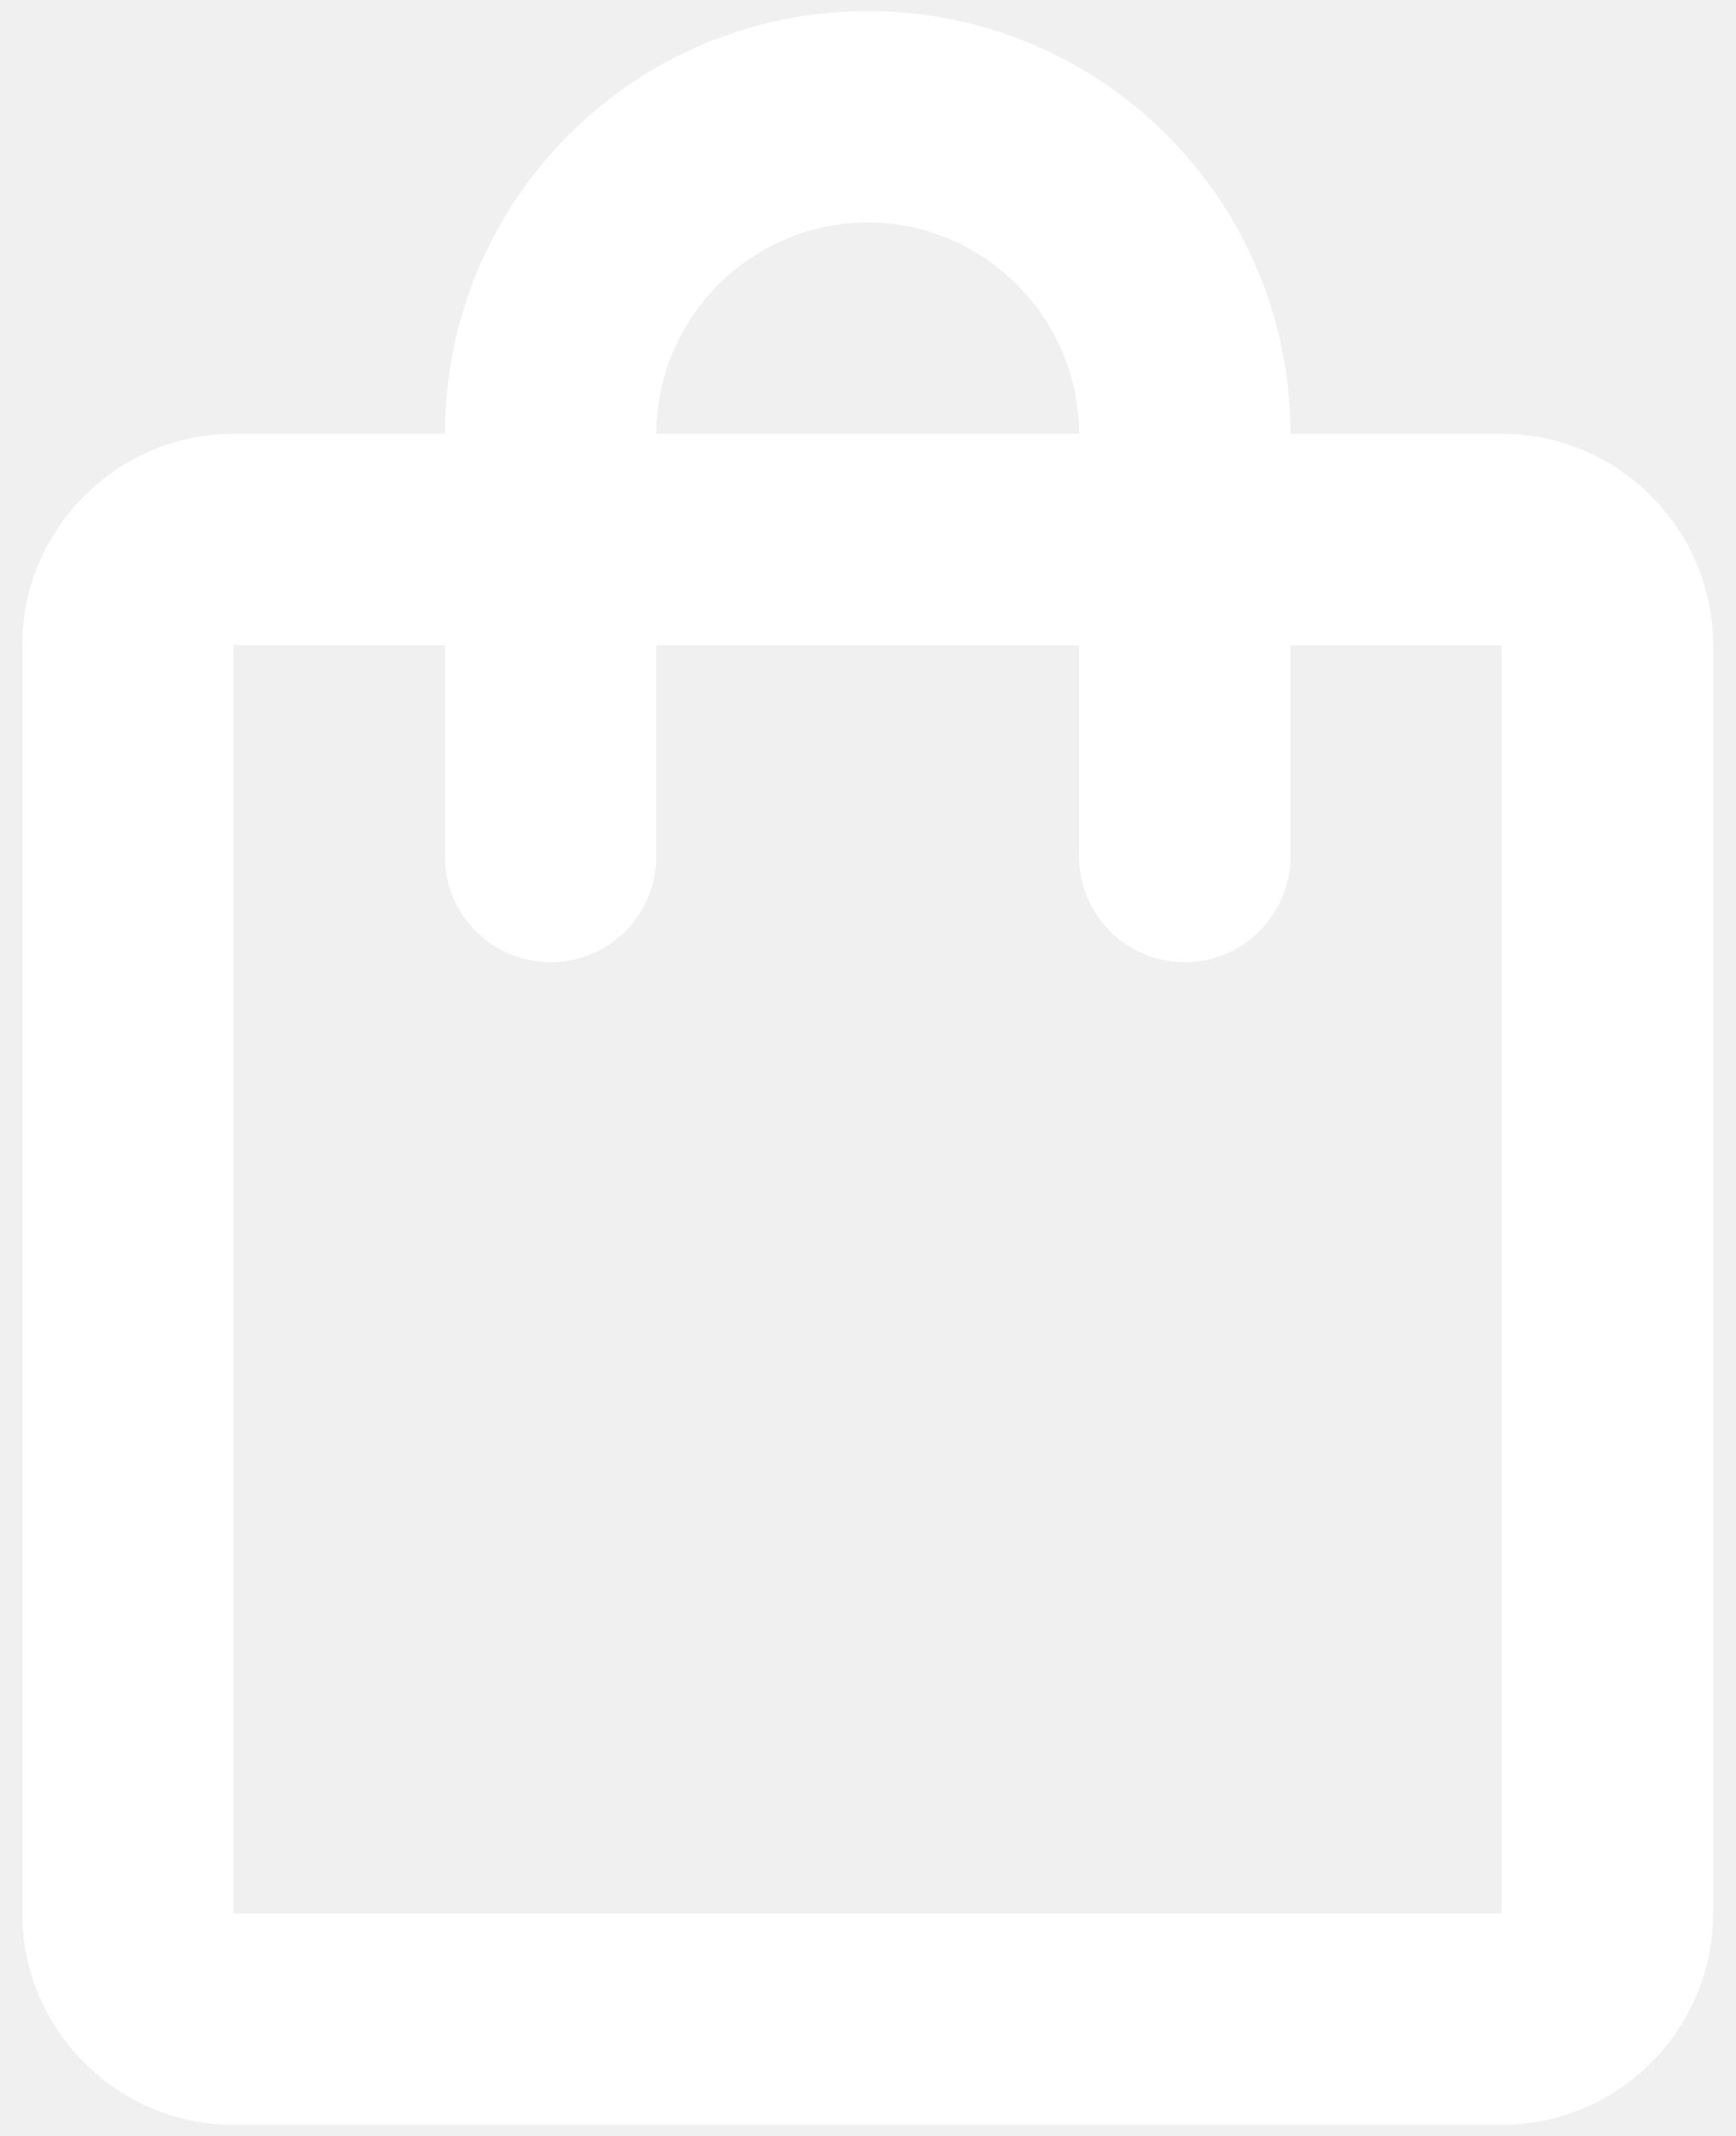
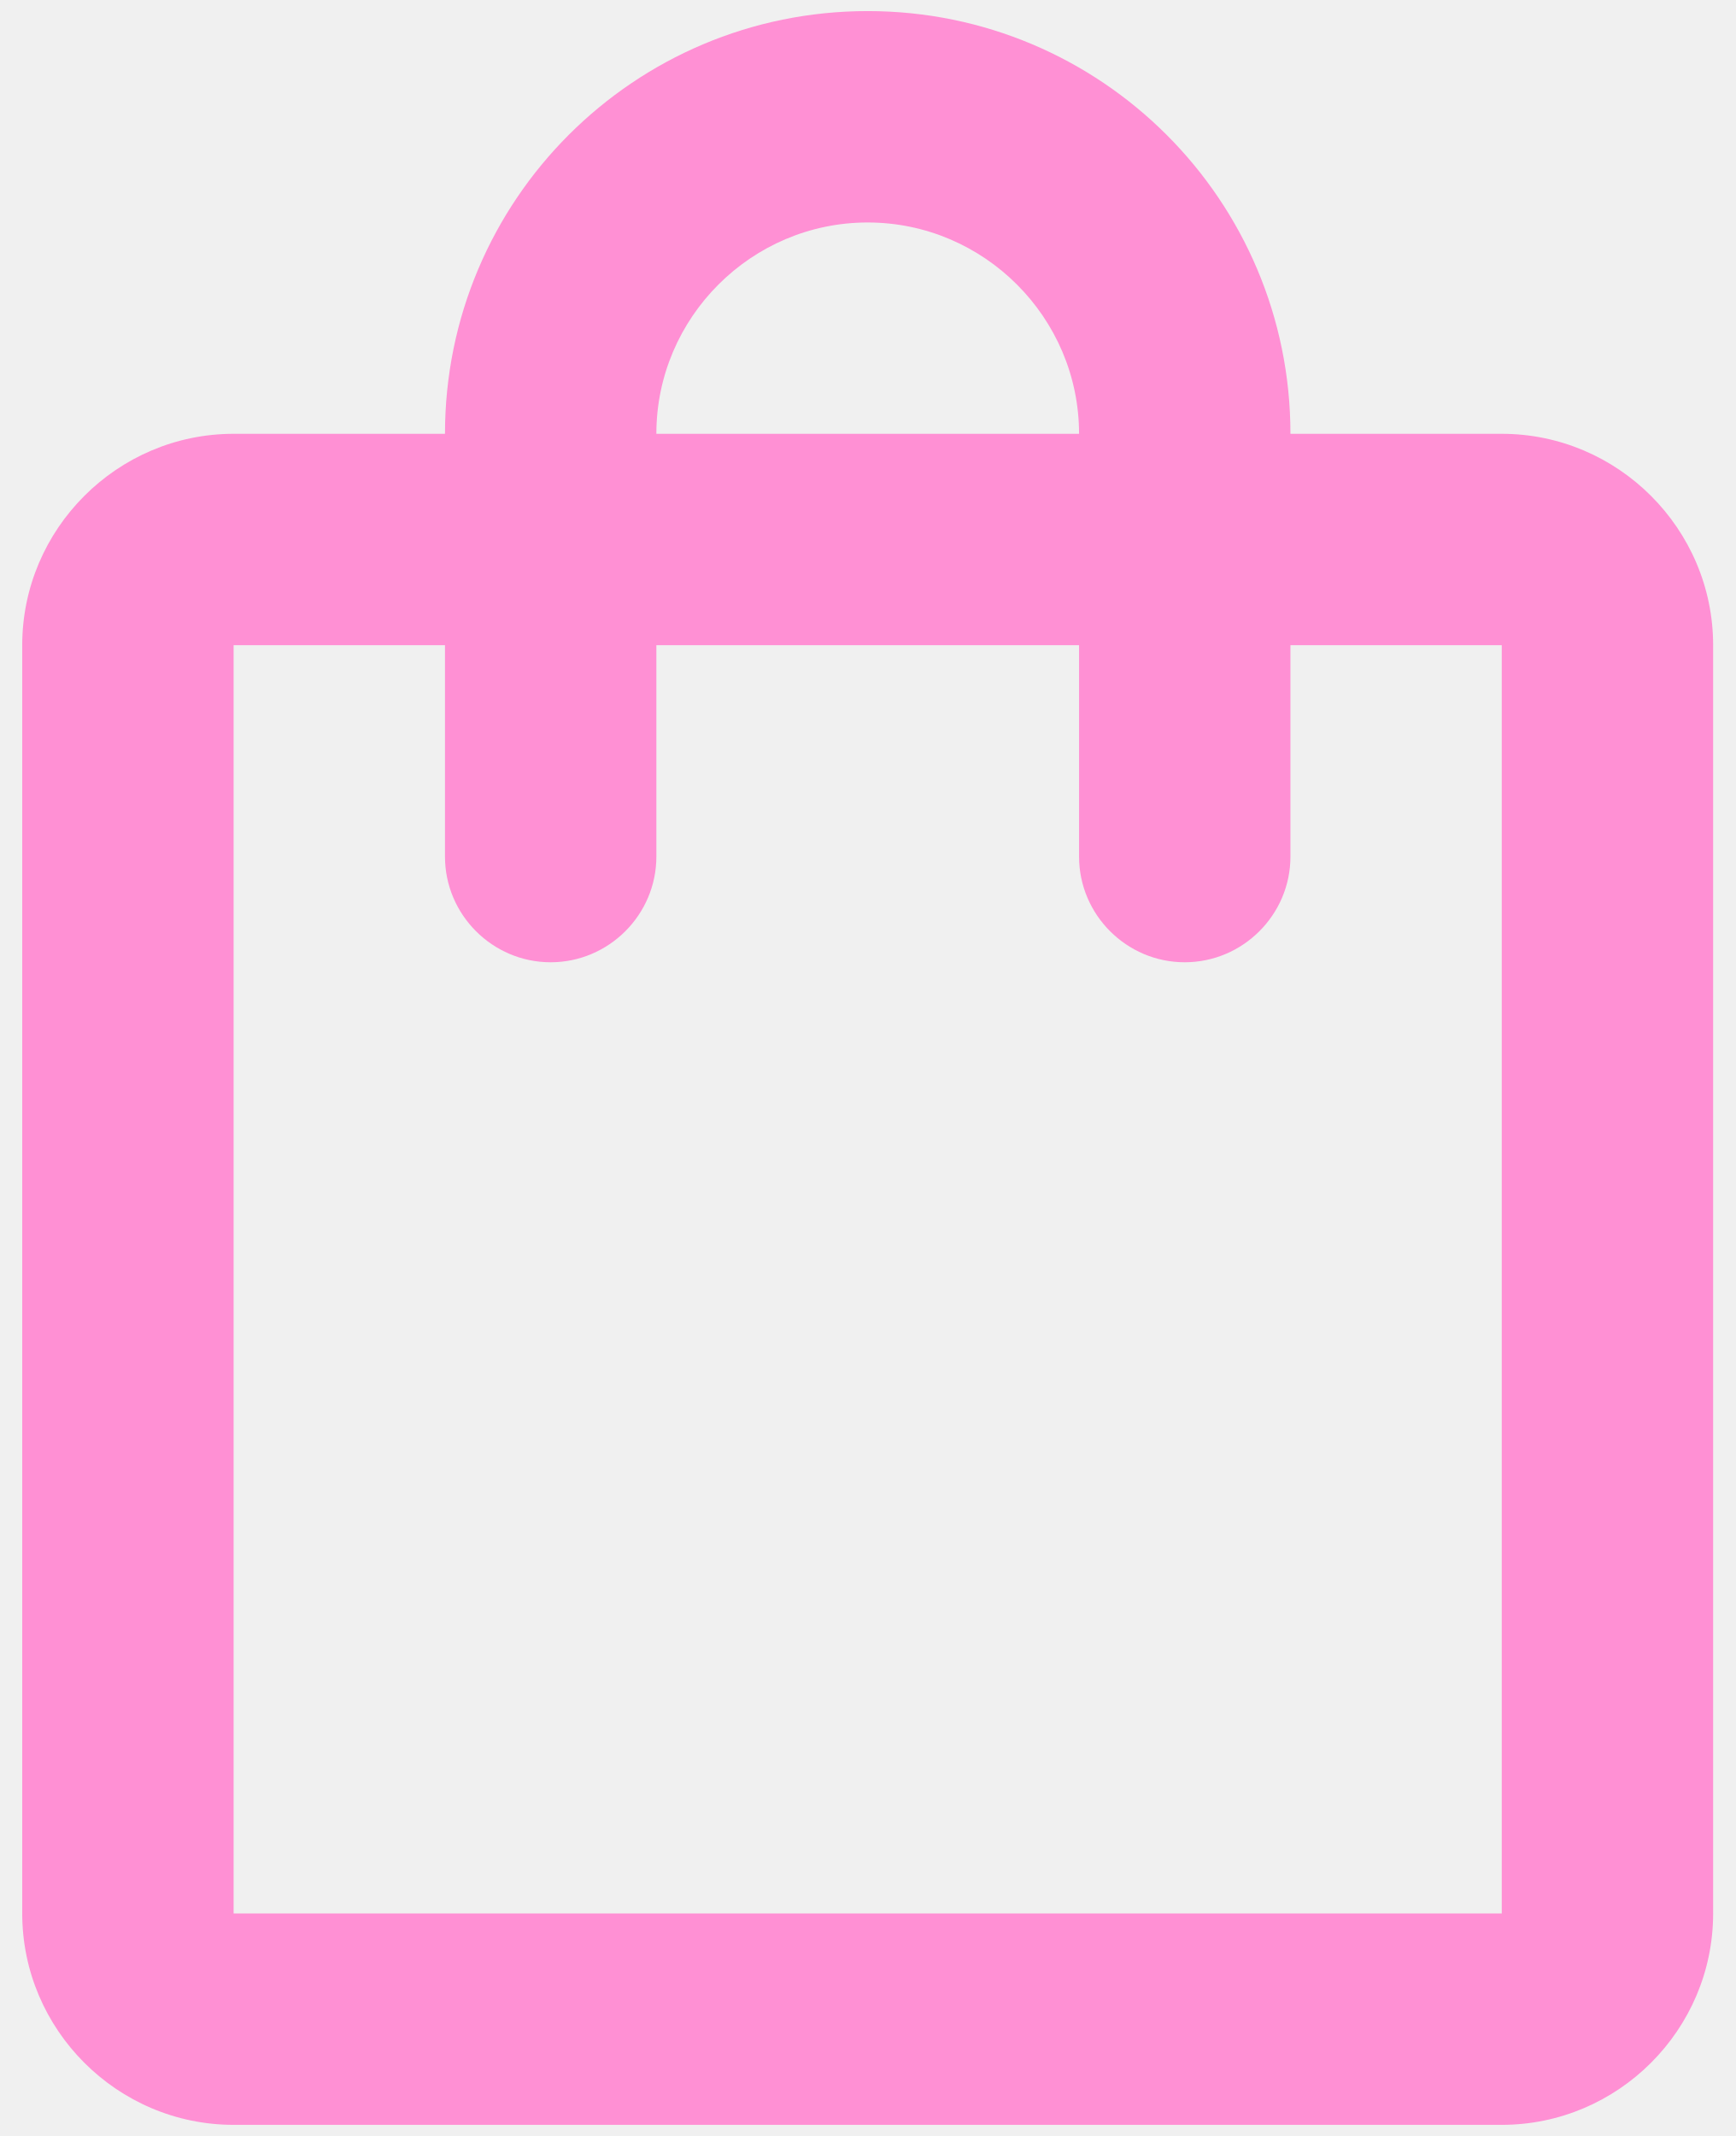
<svg xmlns="http://www.w3.org/2000/svg" width="26" height="32" viewBox="0 0 26 32" fill="none">
-   <path d="M22.5 6.499H19.334C19.334 3 16.499 0.166 13 0.166C9.501 0.166 6.667 3 6.667 6.499H3.5C1.758 6.499 0.333 7.924 0.333 9.666V28.666C0.333 30.408 1.758 31.833 3.5 31.833H22.5C24.242 31.833 25.667 30.408 25.667 28.666V9.666C25.667 7.924 24.242 6.499 22.5 6.499ZM13 3.333C14.742 3.333 16.167 4.758 16.167 6.499H9.834C9.834 4.758 11.258 3.333 13 3.333ZM22.5 28.666H3.5V9.666H6.667V12.833C6.667 13.704 7.379 14.416 8.25 14.416C9.121 14.416 9.834 13.704 9.834 12.833V9.666H16.167V12.833C16.167 13.704 16.879 14.416 17.75 14.416C18.621 14.416 19.334 13.704 19.334 12.833V9.666H22.5V28.666Z" fill="#FFFFFF" />
+   <path d="M22.5 6.499H19.334C19.334 3 16.499 0.166 13 0.166C9.501 0.166 6.667 3 6.667 6.499H3.5C1.758 6.499 0.333 7.924 0.333 9.666V28.666C0.333 30.408 1.758 31.833 3.5 31.833H22.5C24.242 31.833 25.667 30.408 25.667 28.666V9.666C25.667 7.924 24.242 6.499 22.5 6.499ZM13 3.333C14.742 3.333 16.167 4.758 16.167 6.499H9.834C9.834 4.758 11.258 3.333 13 3.333ZM22.5 28.666H3.5V9.666H6.667V12.833C6.667 13.704 7.379 14.416 8.25 14.416C9.121 14.416 9.834 13.704 9.834 12.833V9.666H16.167V12.833C16.167 13.704 16.879 14.416 17.75 14.416C18.621 14.416 19.334 13.704 19.334 12.833V9.666H22.5V28.666Z" fill="#FF90D4" />
</svg>
